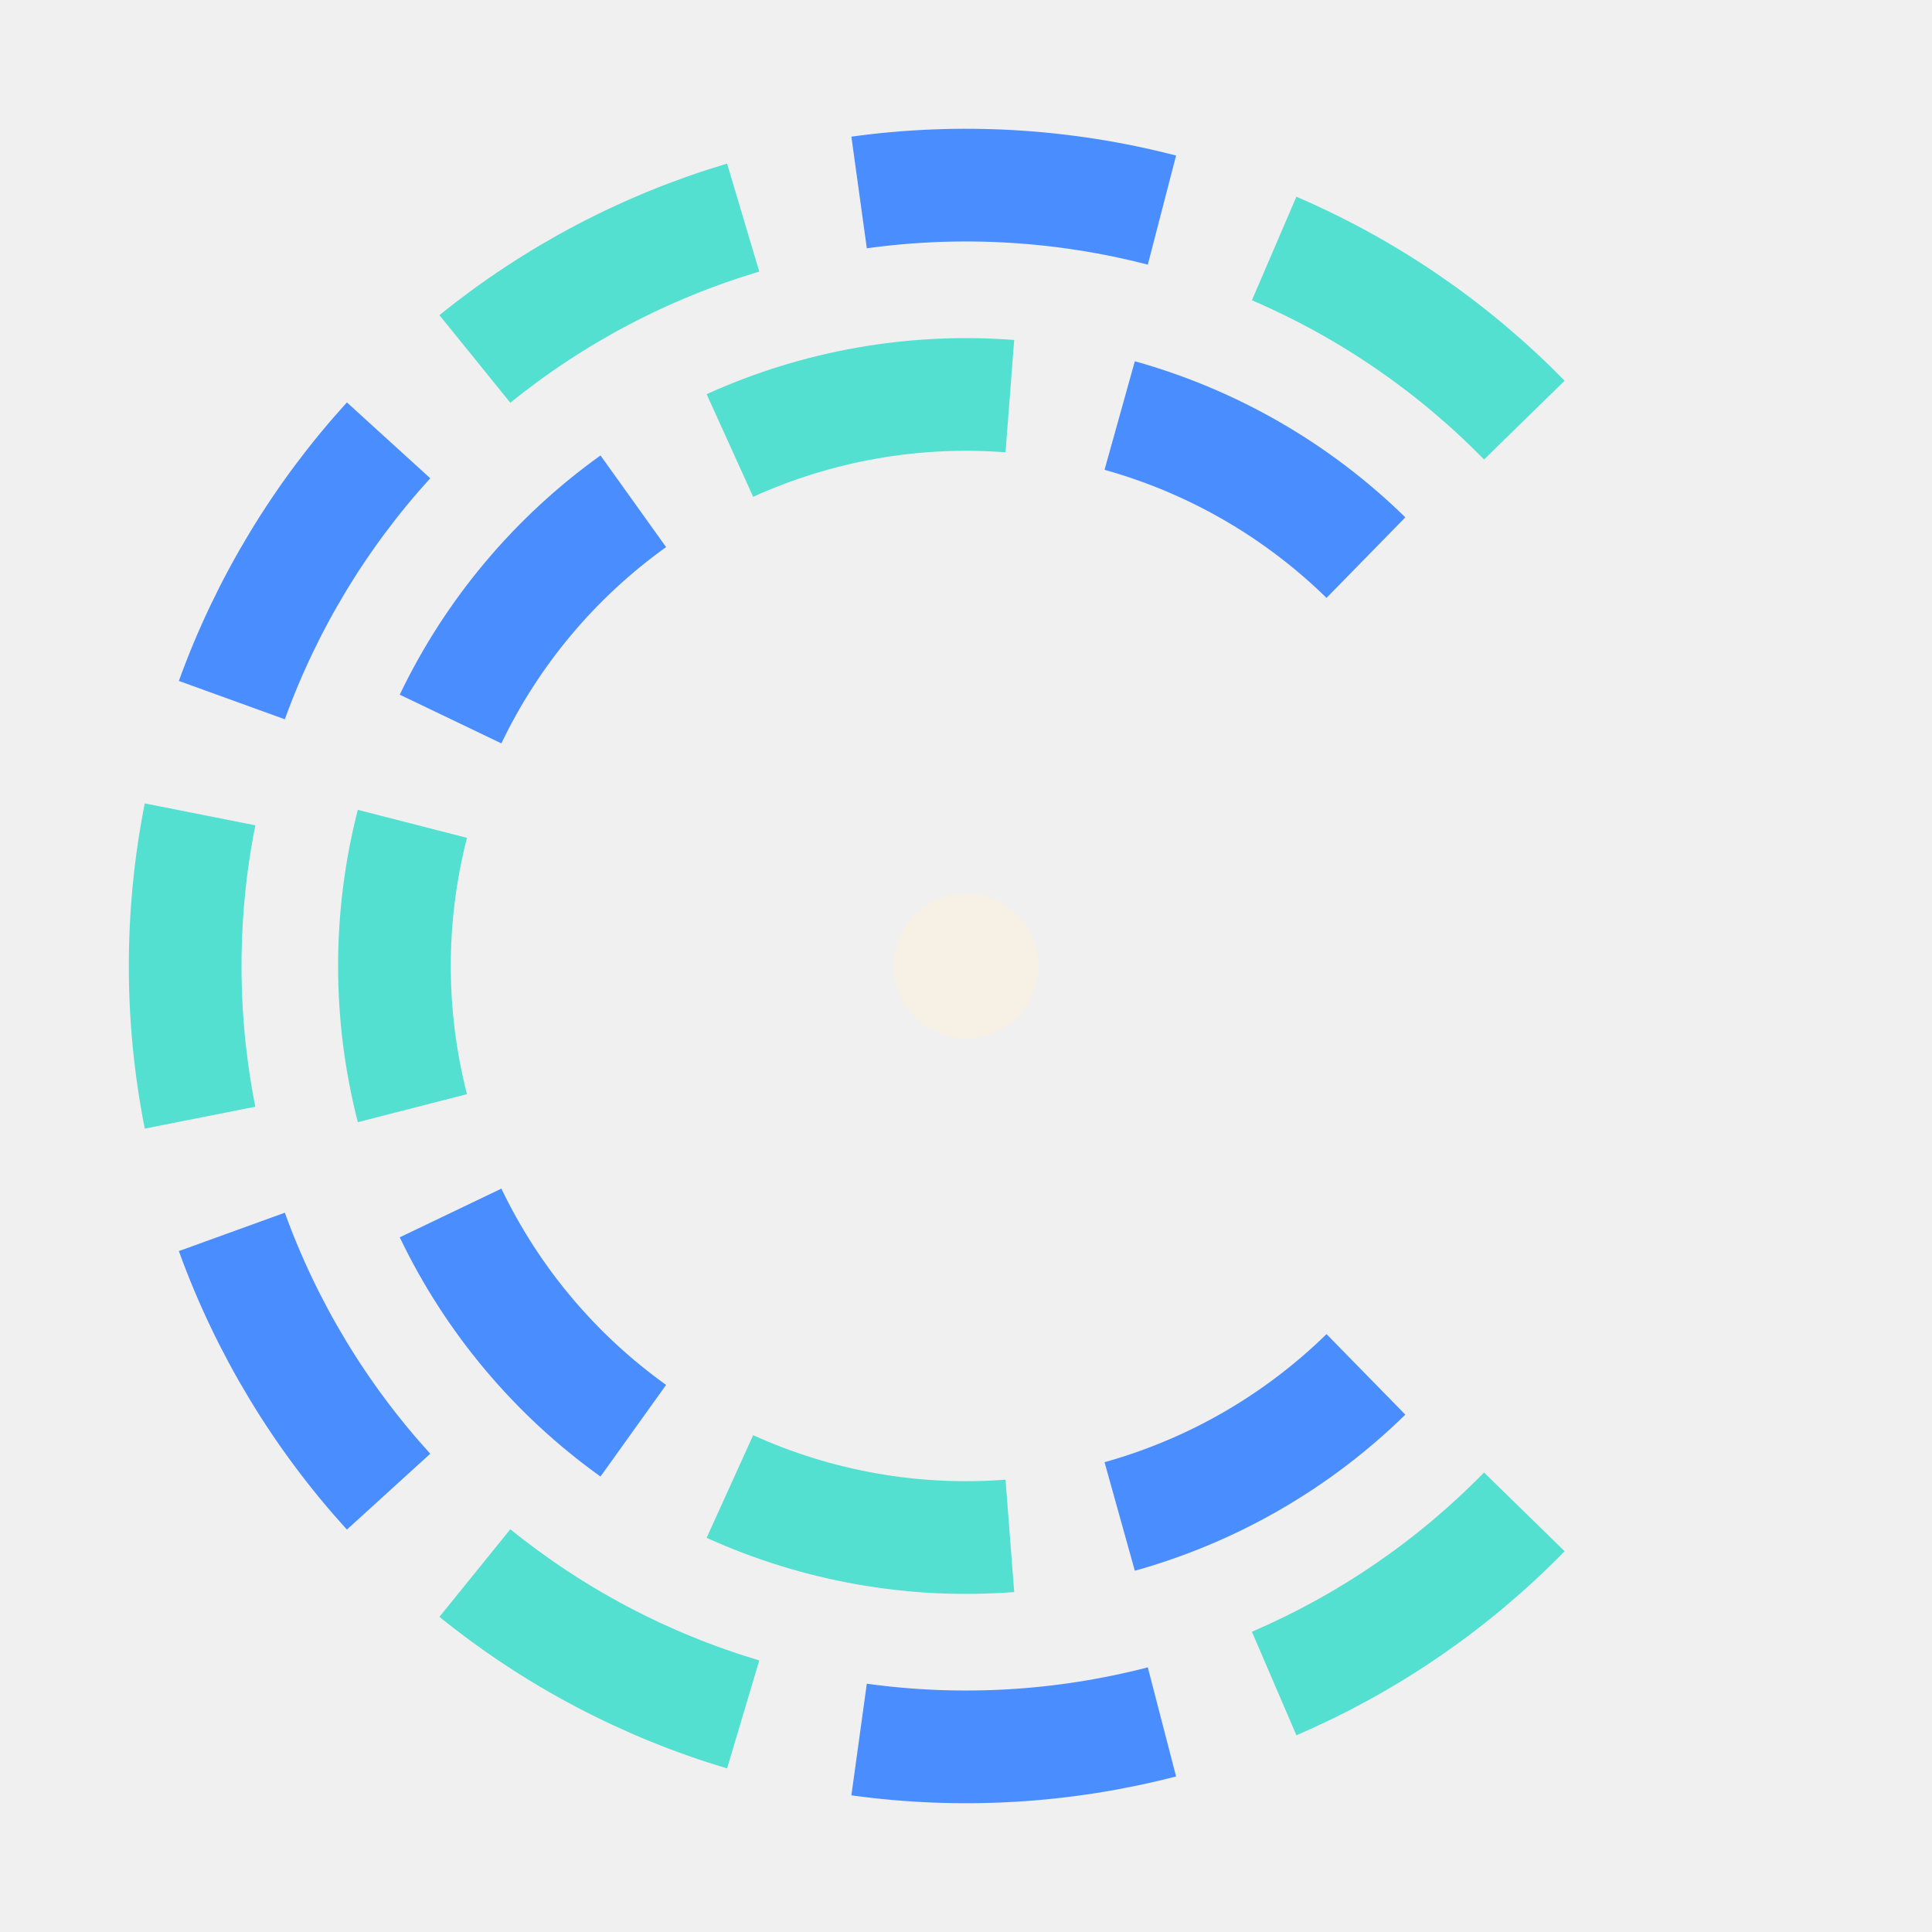
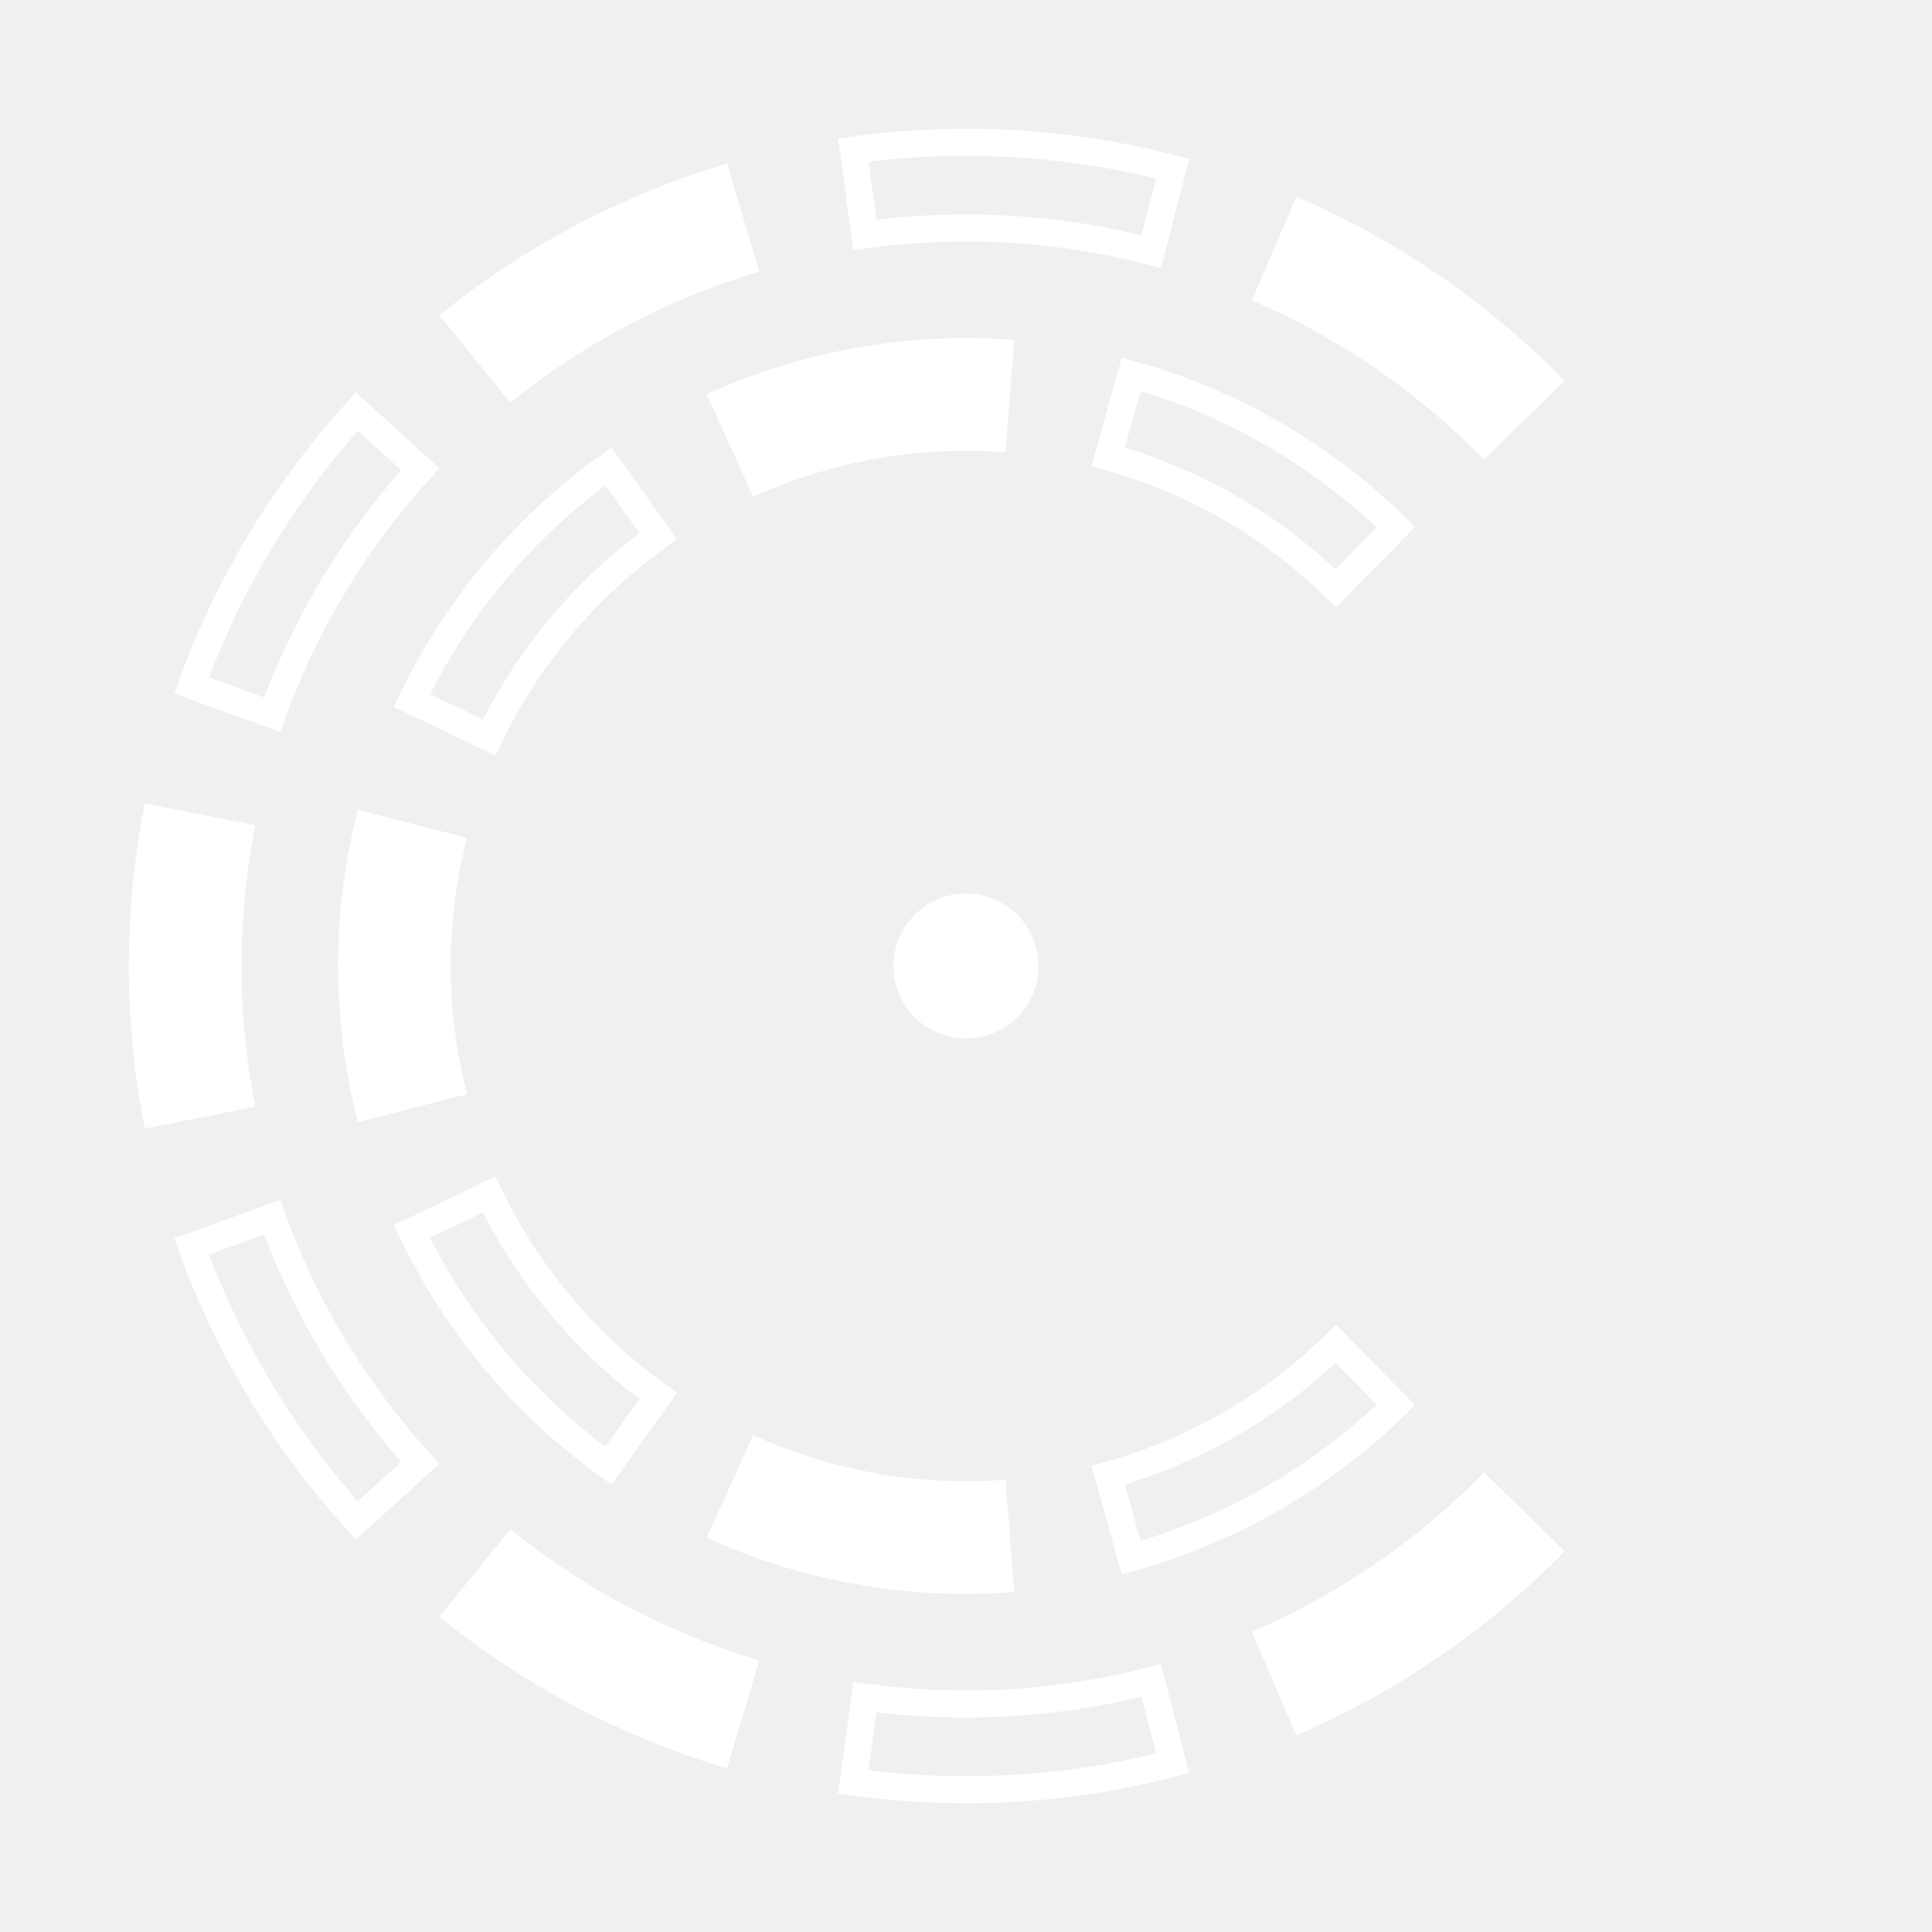
<svg xmlns="http://www.w3.org/2000/svg" viewBox="0 0 240 240" width="240" height="240">
-   <path d="M189.36 187.81A97 97 0 0 1 158.28 209.13" stroke="#54e0d0" stroke-width="14" fill="none" />
-   <path d="M144.34 213.9A97 97 0 0 1 106.72 216.09" stroke="#4a8dff" stroke-width="14" fill="none" />
-   <path d="M92.32 212.97A97 97 0 0 1 58.99 195.41" stroke="#54e0d0" stroke-width="14" fill="none" />
-   <path d="M48.27 185.3A97 97 0 0 1 28.8 153.03" stroke="#4a8dff" stroke-width="14" fill="none" />
-   <path d="M24.85 138.84A97 97 0 0 1 24.85 101.16" stroke="#54e0d0" stroke-width="14" fill="none" />
-   <path d="M28.8 86.97A97 97 0 0 1 48.27 54.7" stroke="#4a8dff" stroke-width="14" fill="none" />
-   <path d="M58.99 44.59A97 97 0 0 1 92.32 27.03" stroke="#54e0d0" stroke-width="14" fill="none" />
-   <path d="M106.72 23.91A97 97 0 0 1 144.34 26.1" stroke="#4a8dff" stroke-width="14" fill="none" />
-   <path d="M158.28 30.87A97 97 0 0 1 189.36 52.19" stroke="#54e0d0" stroke-width="14" fill="none" />
-   <path d="M169.68 170.73A71 71 0 0 1 139.09 188.38" stroke="#4a8dff" stroke-width="14" fill="none" />
-   <path d="M125.45 190.79A71 71 0 0 1 90.67 184.66" stroke="#54e0d0" stroke-width="14" fill="none" />
-   <path d="M78.67 177.73A71 71 0 0 1 55.97 150.68" stroke="#4a8dff" stroke-width="14" fill="none" />
-   <path d="M51.23 137.66A71 71 0 0 1 51.23 102.34" stroke="#54e0d0" stroke-width="14" fill="none" />
-   <path d="M55.97 89.32A71 71 0 0 1 78.67 62.27" stroke="#4a8dff" stroke-width="14" fill="none" />
-   <path d="M90.67 55.34A71 71 0 0 1 125.45 49.21" stroke="#54e0d0" stroke-width="14" fill="none" />
-   <path d="M139.09 51.62A71 71 0 0 1 169.68 69.27" stroke="#4a8dff" stroke-width="14" fill="none" />
-   <circle cx="120" cy="120" r="9" fill="#f7f0e4" />
+   <path d="M189.36 187.81A97 97 0 0 1 158.28 209.13" stroke="#ffffff" stroke-width="14" fill="none" />
+   <path d="M145.68 219.05A102.32 102.32 0 0 1 106 221.36L107.45 210.82A91.68 91.68 0 0 0 143.01 208.75Z" stroke="#ffffff" stroke-width="3.36" fill="none" stroke-linejoin="miter" />
+   <path d="M92.32 212.97A97 97 0 0 1 58.99 195.41" stroke="#ffffff" stroke-width="14" fill="none" />
+   <path d="M44.33 188.88A102.32 102.32 0 0 1 23.8 154.85L33.8 151.22A91.68 91.68 0 0 0 52.2 181.71Z" stroke="#ffffff" stroke-width="3.36" fill="none" stroke-linejoin="miter" />
+   <path d="M24.85 138.84A97 97 0 0 1 24.85 101.16" stroke="#ffffff" stroke-width="14" fill="none" />
+   <path d="M23.8 85.15A102.32 102.32 0 0 1 44.33 51.12L52.2 58.29A91.68 91.68 0 0 0 33.8 88.78Z" stroke="#ffffff" stroke-width="3.36" fill="none" stroke-linejoin="miter" />
+   <path d="M58.99 44.59A97 97 0 0 1 92.32 27.03" stroke="#ffffff" stroke-width="14" fill="none" />
+   <path d="M106 18.64A102.32 102.32 0 0 1 145.68 20.95L143.01 31.25A91.68 91.68 0 0 0 107.45 29.18Z" stroke="#ffffff" stroke-width="3.36" fill="none" stroke-linejoin="miter" />
+   <path d="M158.28 30.87A97 97 0 0 1 189.36 52.19" stroke="#ffffff" stroke-width="14" fill="none" />
+   <path d="M173.4 174.53A76.32 76.32 0 0 1 140.52 193.51L137.66 183.26A65.68 65.68 0 0 0 165.95 166.93Z" stroke="#ffffff" stroke-width="3.36" fill="none" stroke-linejoin="miter" />
+   <path d="M125.45 190.79A71 71 0 0 1 90.67 184.66" stroke="#ffffff" stroke-width="14" fill="none" />
+   <path d="M75.57 182.06A76.32 76.32 0 0 1 51.17 152.98L60.77 148.38A65.68 65.68 0 0 0 81.77 173.4Z" stroke="#ffffff" stroke-width="3.36" fill="none" stroke-linejoin="miter" />
+   <path d="M51.23 137.66A71 71 0 0 1 51.23 102.34" stroke="#ffffff" stroke-width="14" fill="none" />
+   <path d="M51.17 87.02A76.32 76.32 0 0 1 75.57 57.94L81.77 66.6A65.68 65.68 0 0 0 60.77 91.62Z" stroke="#ffffff" stroke-width="3.36" fill="none" stroke-linejoin="miter" />
+   <path d="M90.67 55.34A71 71 0 0 1 125.45 49.21" stroke="#ffffff" stroke-width="14" fill="none" />
+   <path d="M140.52 46.49A76.32 76.32 0 0 1 173.4 65.47L165.95 73.07A65.68 65.68 0 0 0 137.66 56.74Z" stroke="#ffffff" stroke-width="3.36" fill="none" stroke-linejoin="miter" />
+   <circle cx="120" cy="120" r="9" fill="#ffffff" />
</svg>
